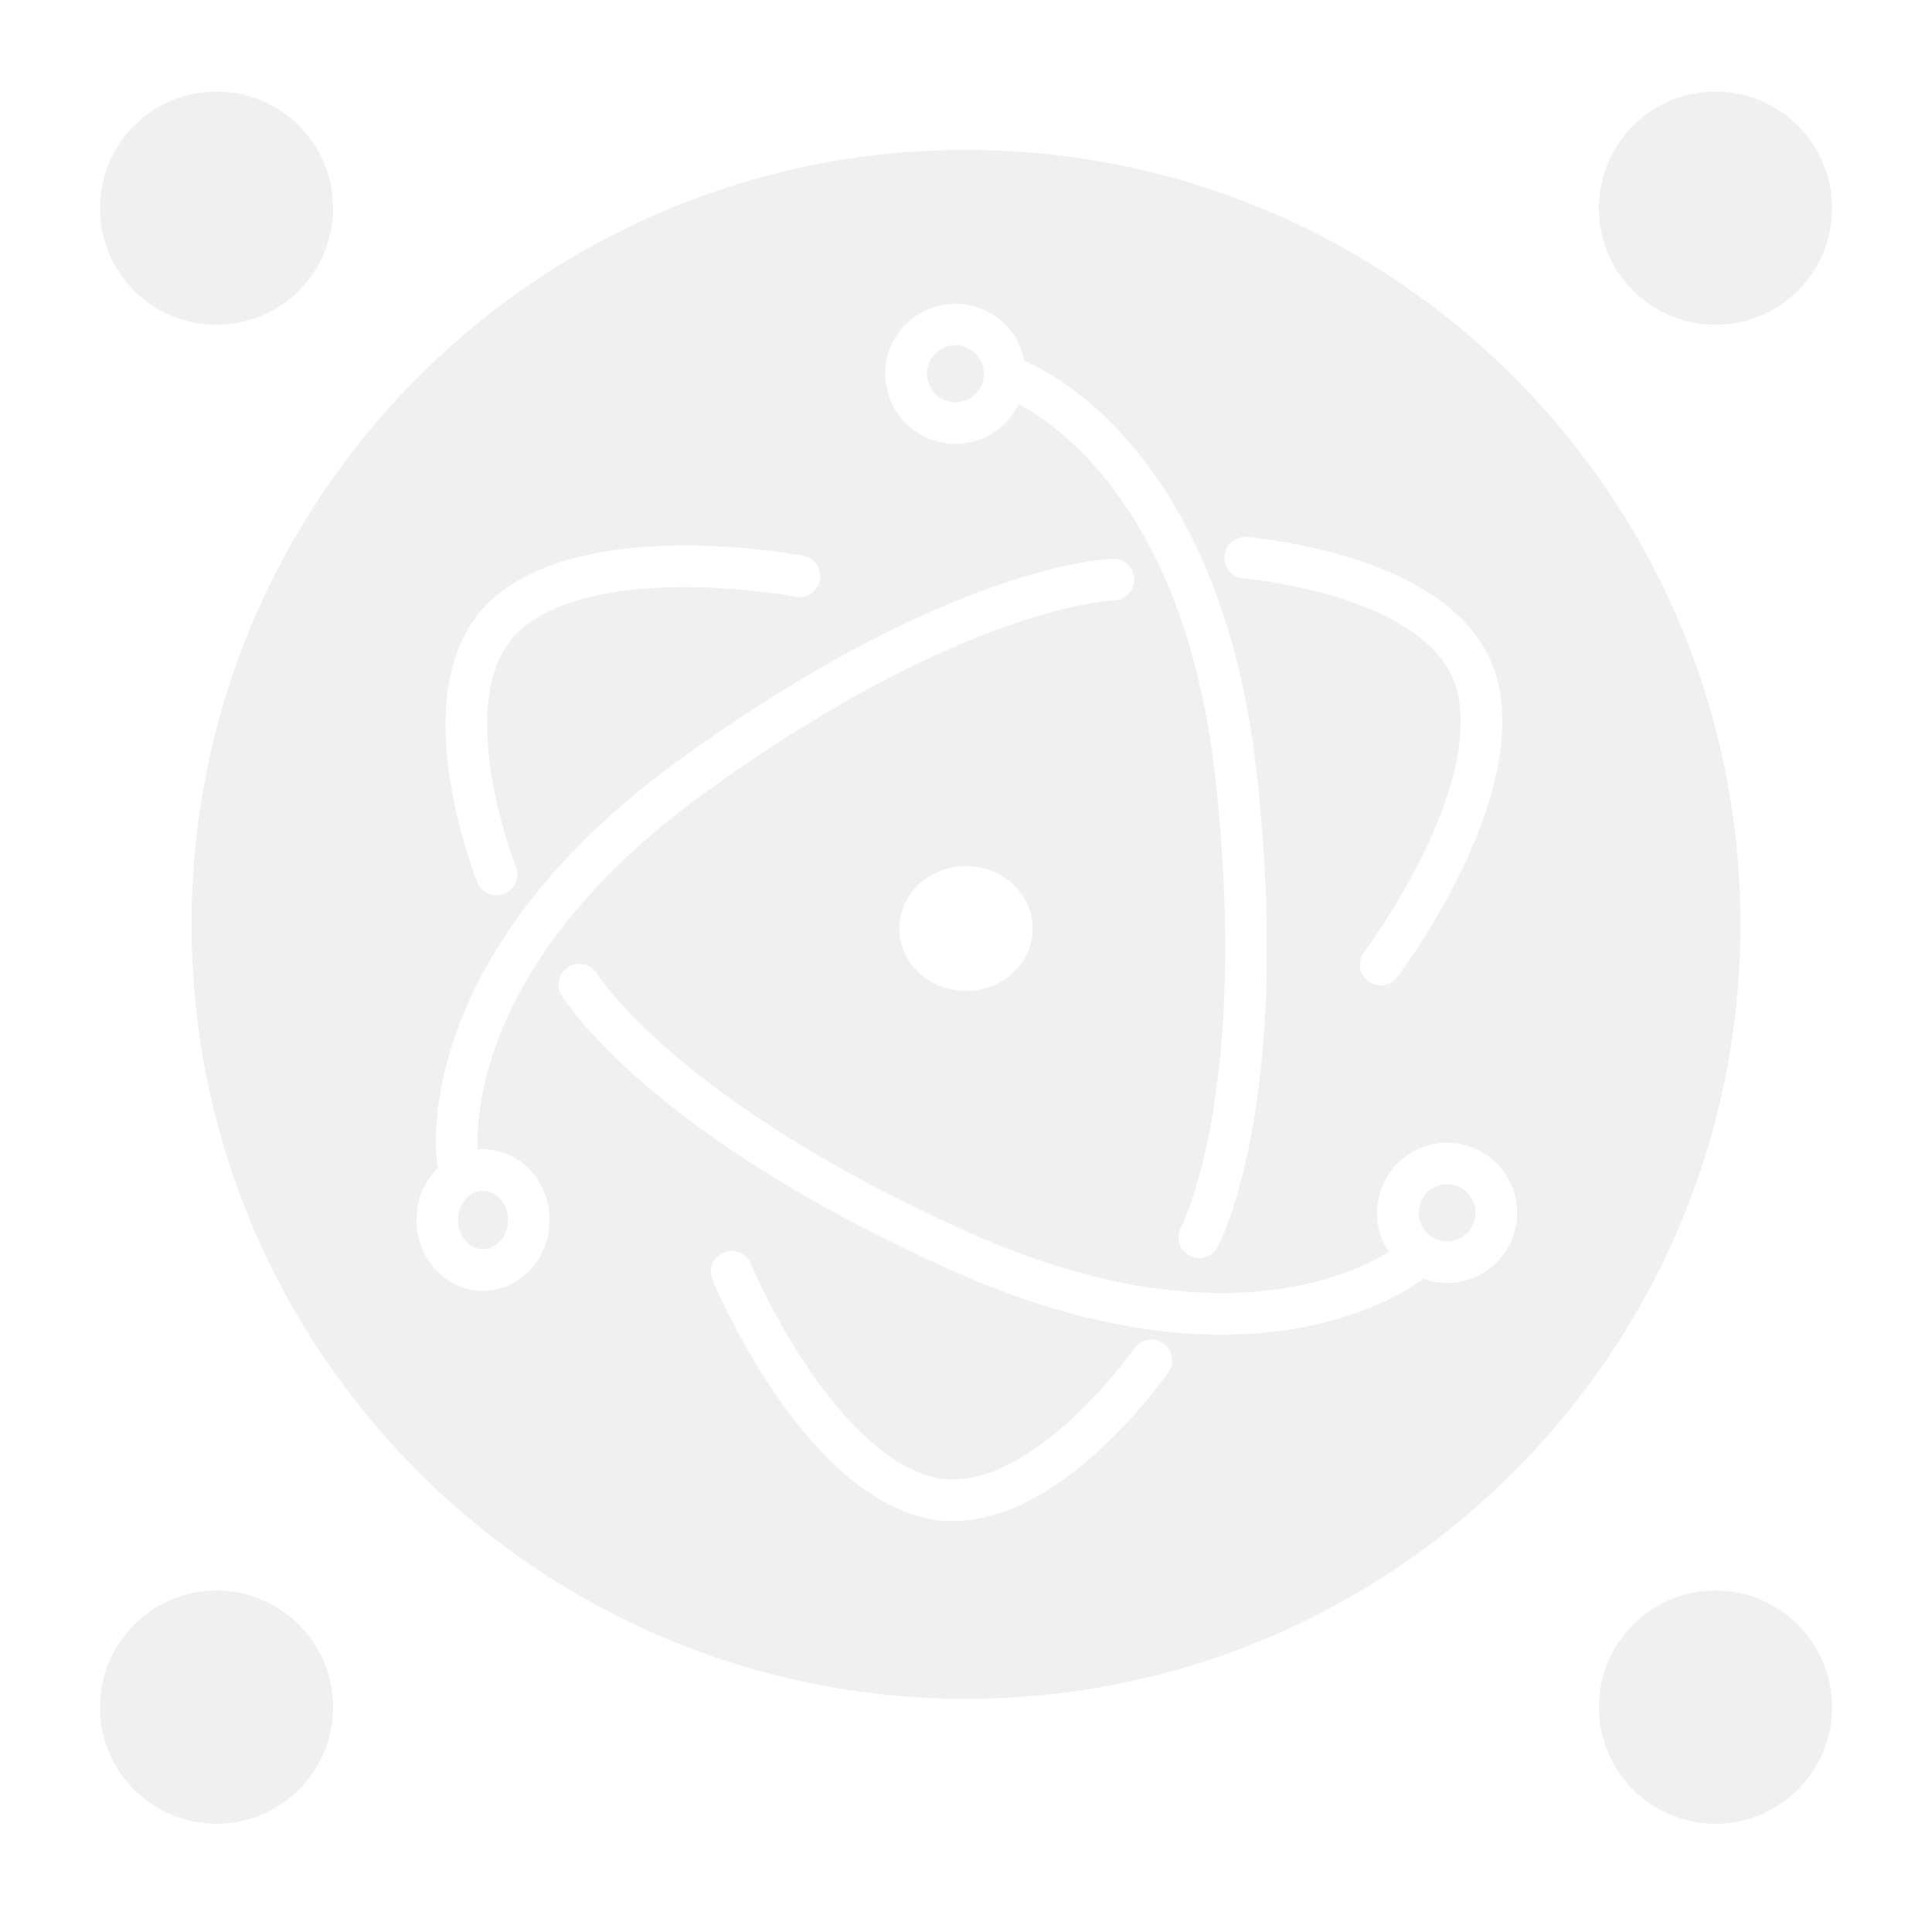
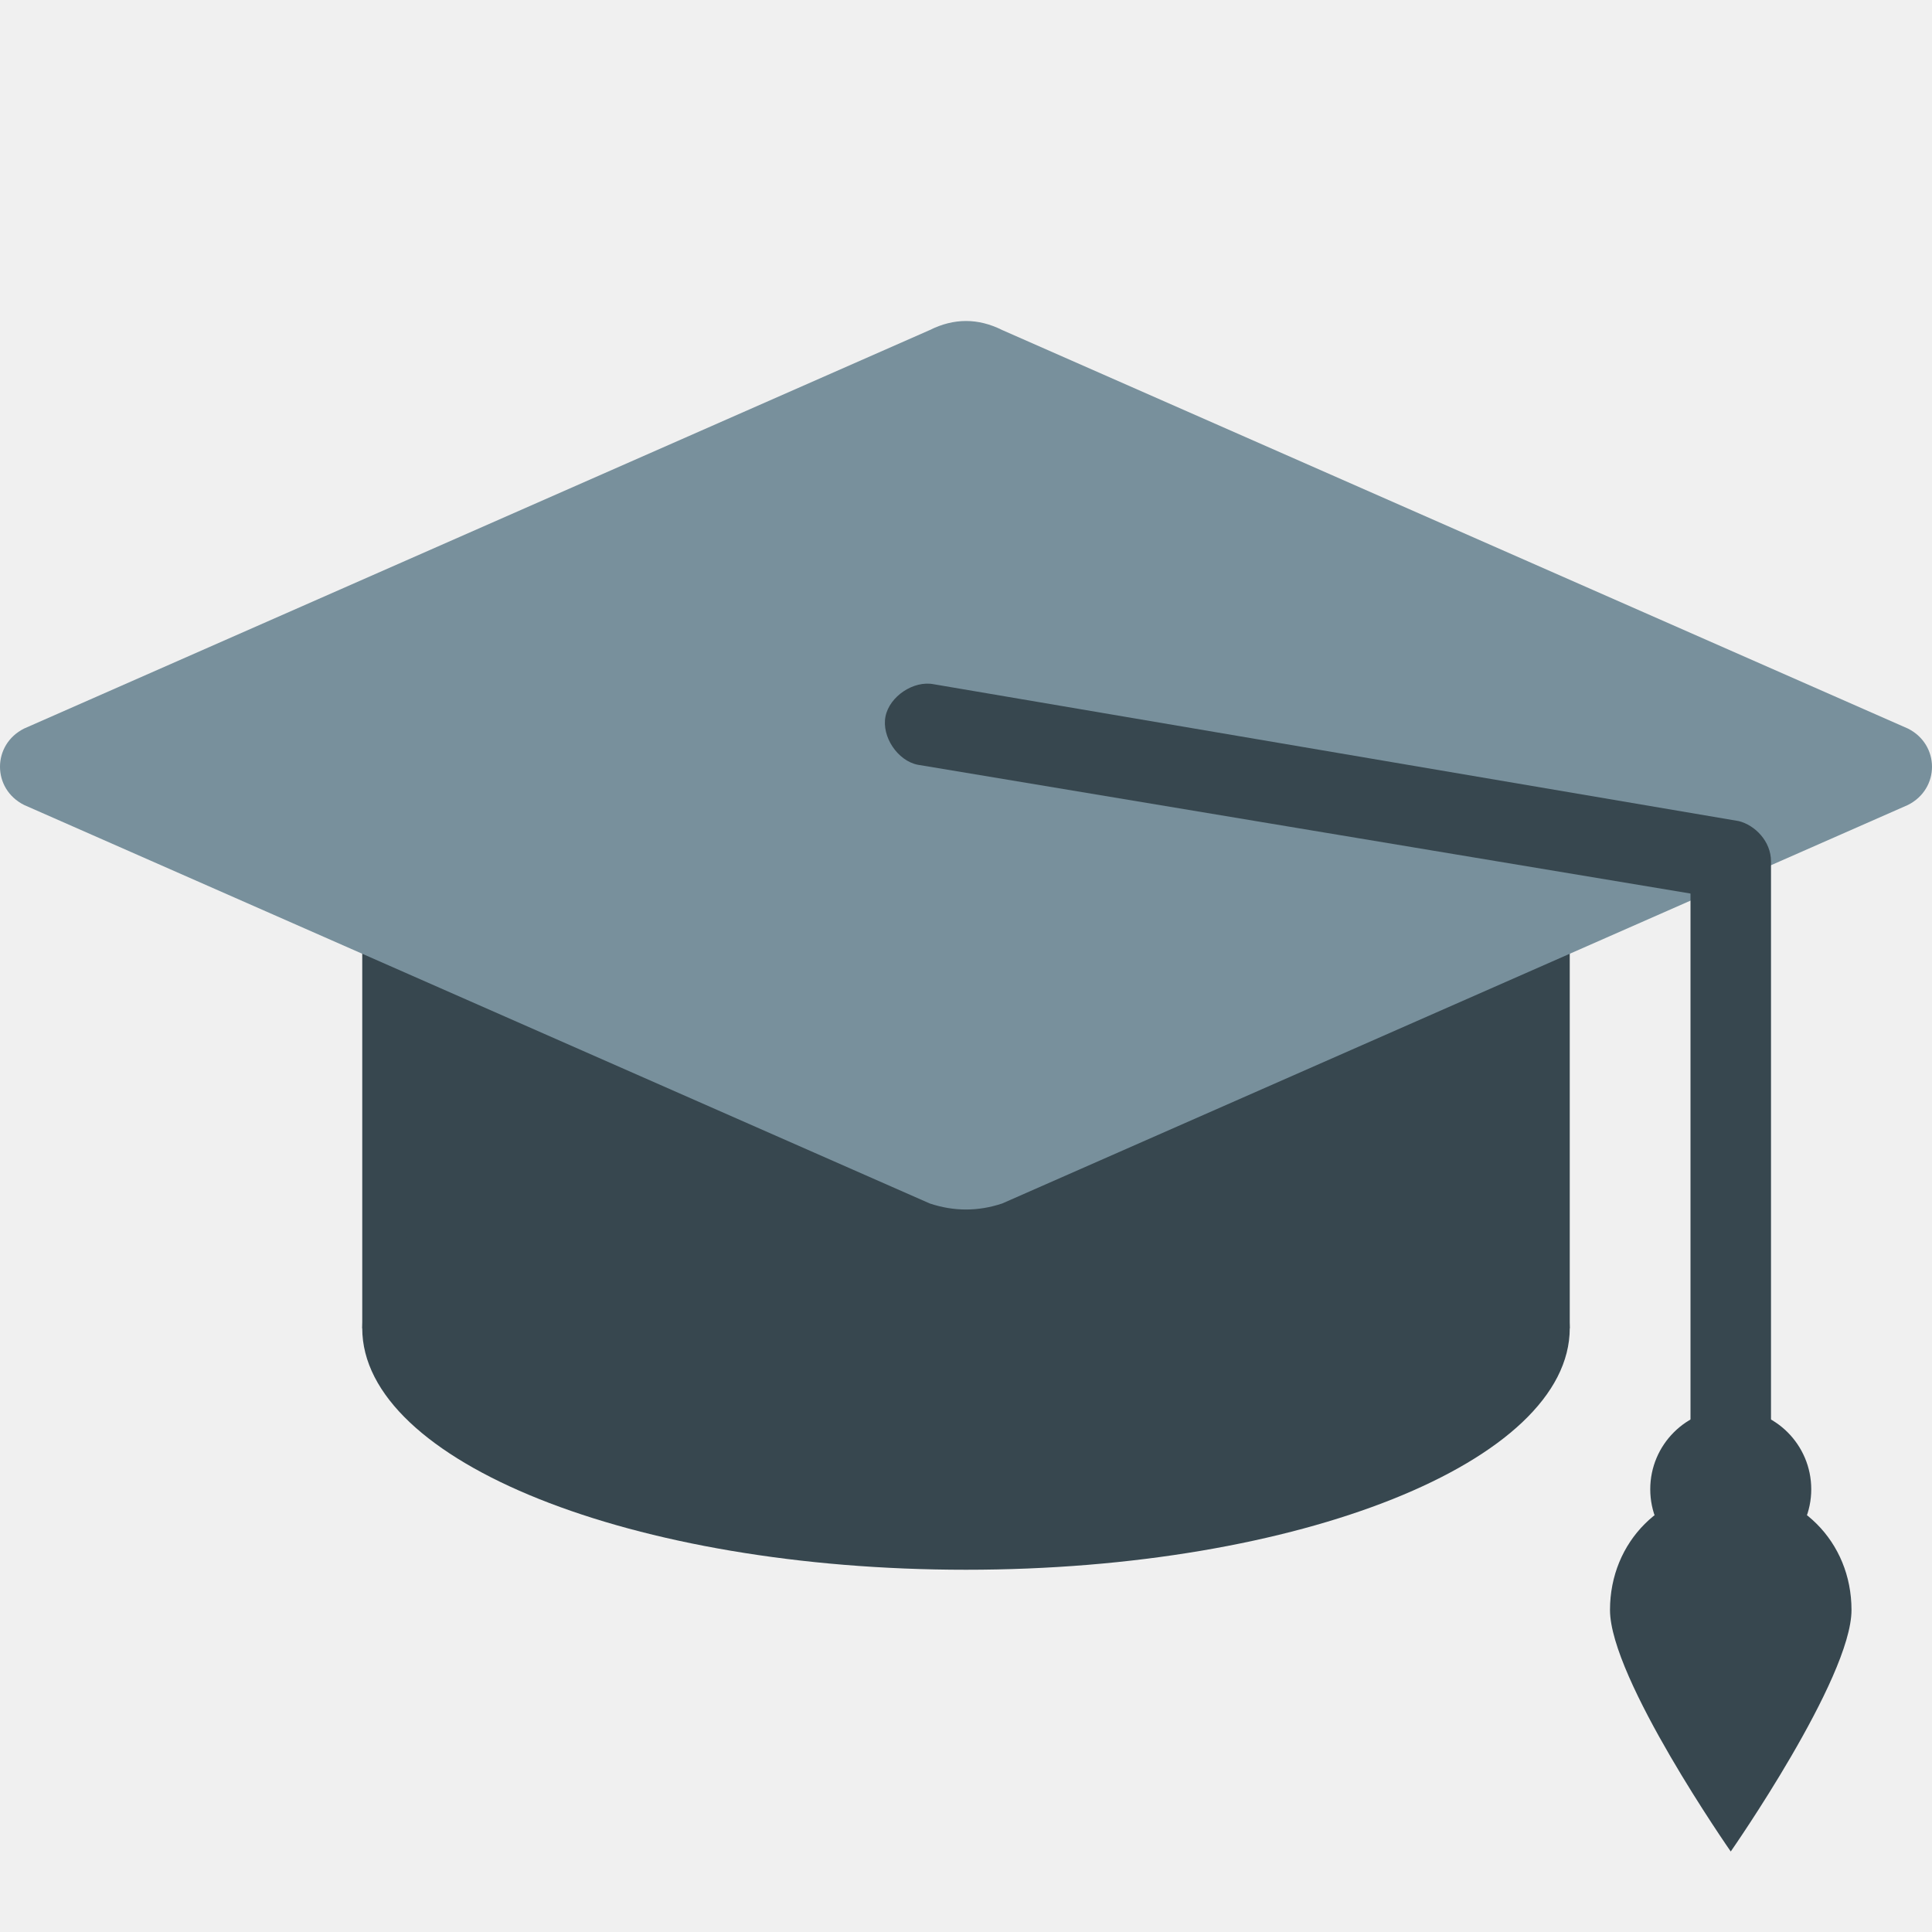
- <svg xmlns="http://www.w3.org/2000/svg" width="232" height="232" viewBox="0 0 232 232" fill="none">
-   <g filter="url(#filter0_b)">
-     <path d="M231.5 1V0.5H231H1H0.5V1V231V231.5H1H231H231.5V231V1ZM40.5 25C40.5 33.008 34.008 39.5 26 39.5C17.992 39.5 11.5 33.008 11.5 25C11.5 16.992 17.992 10.5 26 10.5C34.008 10.5 40.5 16.992 40.5 25ZM220.5 25C220.5 33.008 214.008 39.5 206 39.5C197.992 39.5 191.5 33.008 191.5 25C191.5 16.992 197.992 10.5 206 10.5C214.008 10.5 220.5 16.992 220.5 25ZM40.5 205C40.5 213.008 34.008 219.5 26 219.5C17.992 219.5 11.5 213.008 11.5 205C11.5 196.992 17.992 190.5 26 190.5C34.008 190.5 40.5 196.992 40.5 205ZM220.5 205C220.5 213.008 214.008 219.5 206 219.5C197.992 219.5 191.5 213.008 191.5 205C191.5 196.992 197.992 190.5 206 190.5C214.008 190.5 220.5 196.992 220.5 205ZM209.5 111C209.5 162.639 167.639 204.5 116 204.5C64.361 204.5 22.5 162.639 22.5 111C22.5 59.361 64.361 17.5 116 17.5C167.639 17.5 209.5 59.361 209.5 111Z" fill="white" stroke="white" />
-     <path d="M63.5 146.5C63.5 149.959 60.897 152.5 58 152.5C55.103 152.5 52.5 149.959 52.5 146.5C52.5 143.041 55.103 140.5 58 140.5C60.897 140.5 63.5 143.041 63.5 146.5Z" stroke="white" stroke-width="5" />
-     <path d="M54.986 139.466C54.986 139.466 51.197 116.315 83.187 93.165C115.178 70.014 133.698 69.593 133.698 69.593" stroke="white" stroke-width="5" stroke-linecap="round" />
-     <path d="M178.902 142.686C177.27 139.853 173.652 138.88 170.819 140.512C167.987 142.144 167.014 145.762 168.646 148.595C170.277 151.427 173.896 152.4 176.728 150.768C179.561 149.137 180.534 145.518 178.902 142.686Z" stroke="white" stroke-width="5" />
-     <path d="M169.409 151.555C169.409 151.555 151.24 166.394 115.211 150.232C79.182 134.07 69.572 118.232 69.572 118.232" stroke="white" stroke-width="5" stroke-linecap="round" />
-     <path d="M109.577 41.971C107.966 44.814 108.964 48.426 111.808 50.038C114.651 51.65 118.263 50.651 119.875 47.807C121.487 44.964 120.488 41.352 117.645 39.74C114.801 38.129 111.189 39.127 109.577 41.971Z" stroke="white" stroke-width="5" />
-     <path d="M122.038 45.647C122.038 45.647 144.047 53.767 148.412 93.013C152.778 132.259 144.012 148.579 144.012 148.579" stroke="white" stroke-width="5" stroke-linecap="round" />
-     <path d="M59.633 105C59.633 105 50.437 82.104 61.305 73.362C72.174 64.619 96 69.199 96 69.199" stroke="white" stroke-width="5" stroke-linecap="round" />
-     <path d="M149.532 66.978C149.532 66.978 174.391 68.913 177.477 82.638C180.564 96.363 165.799 115.833 165.799 115.833" stroke="white" stroke-width="5" stroke-linecap="round" />
-     <path d="M138.248 163.363C138.248 163.363 124.023 183.841 110.618 179.573C97.213 175.305 87.866 152.728 87.866 152.728" stroke="white" stroke-width="5" stroke-linecap="round" />
-     <path d="M116 119C120.418 119 124 115.642 124 111.5C124 107.358 120.418 104 116 104C111.582 104 108 107.358 108 111.5C108 115.642 111.582 119 116 119Z" fill="white" />
+ <svg xmlns="http://www.w3.org/2000/svg" version="1" viewBox="0 0 48 48" enable-background="new 0 0 48 48">
+   <g fill="#37474F">
+     <rect x="9" y="20" width="30" height="13" />
+     <ellipse cx="24" cy="33" rx="15" ry="6" />
  </g>
-   <defs>
-     <filter id="filter0_b" x="-4" y="-4" width="240" height="240" filterUnits="userSpaceOnUse" color-interpolation-filters="sRGB">
-       <feFlood flood-opacity="0" result="BackgroundImageFix" />
-       <feGaussianBlur in="BackgroundImage" stdDeviation="2" />
-       <feComposite in2="SourceAlpha" operator="in" result="effect1_backgroundBlur" />
-       <feBlend mode="normal" in="SourceGraphic" in2="effect1_backgroundBlur" result="shape" />
-     </filter>
-   </defs>
+   <path fill="#78909C" d="M23.1,8.2L0.6,18.1c-0.8,0.4-0.8,1.5,0,1.9l22.5,9.9c0.6,0.2,1.2,0.2,1.8,0l22.5-9.9c0.8-0.4,0.8-1.5,0-1.9 L24.9,8.2C24.3,7.9,23.7,7.9,23.1,8.2z" />
+   <g fill="#37474F">
+     <path d="M43.2,20.4l-20-3.4c-0.5-0.1-1.1,0.3-1.2,0.8c-0.1,0.5,0.3,1.1,0.8,1.2L42,22.2V37c0,0.6,0.4,1,1,1 s1-0.4,1-1V21.4C44,20.9,43.6,20.5,43.2,20.4z" />
+     <circle cx="43" cy="37" r="2" />
+     <path d="M46,40c0,1.7-3,6-3,6s-3-4.3-3-6s1.3-3,3-3S46,38.3,46,40z" />
+   </g>
</svg>
